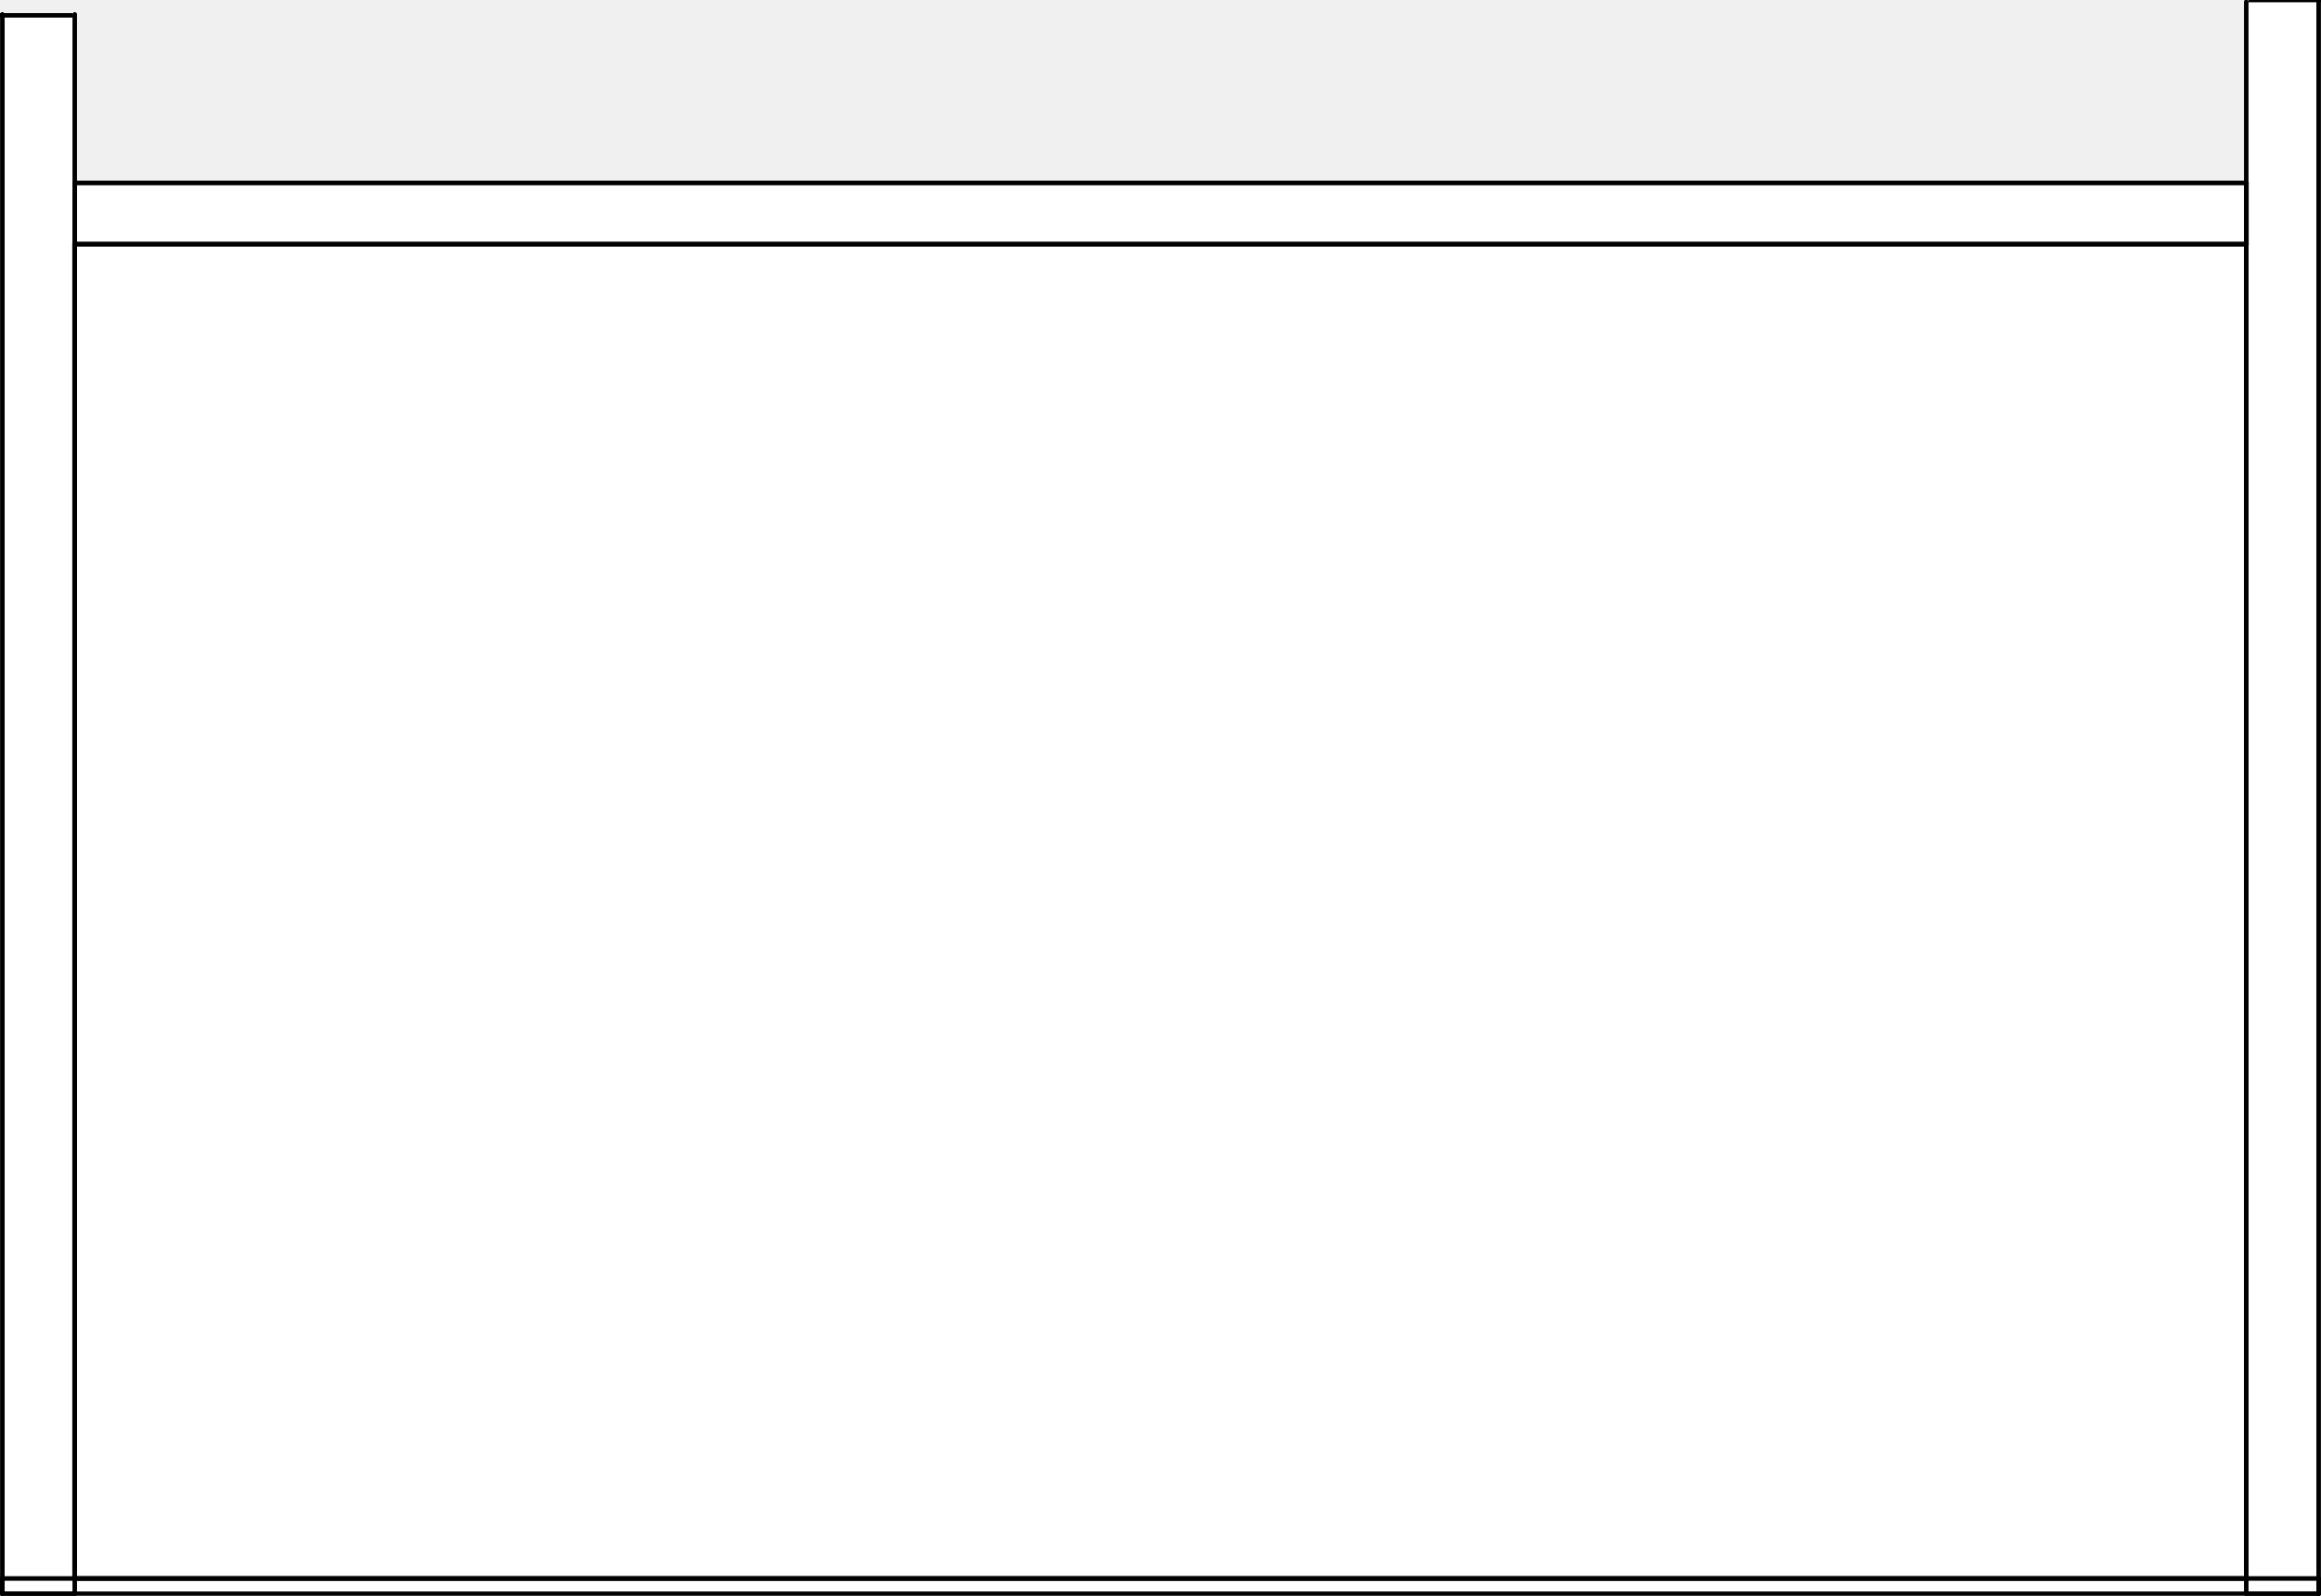
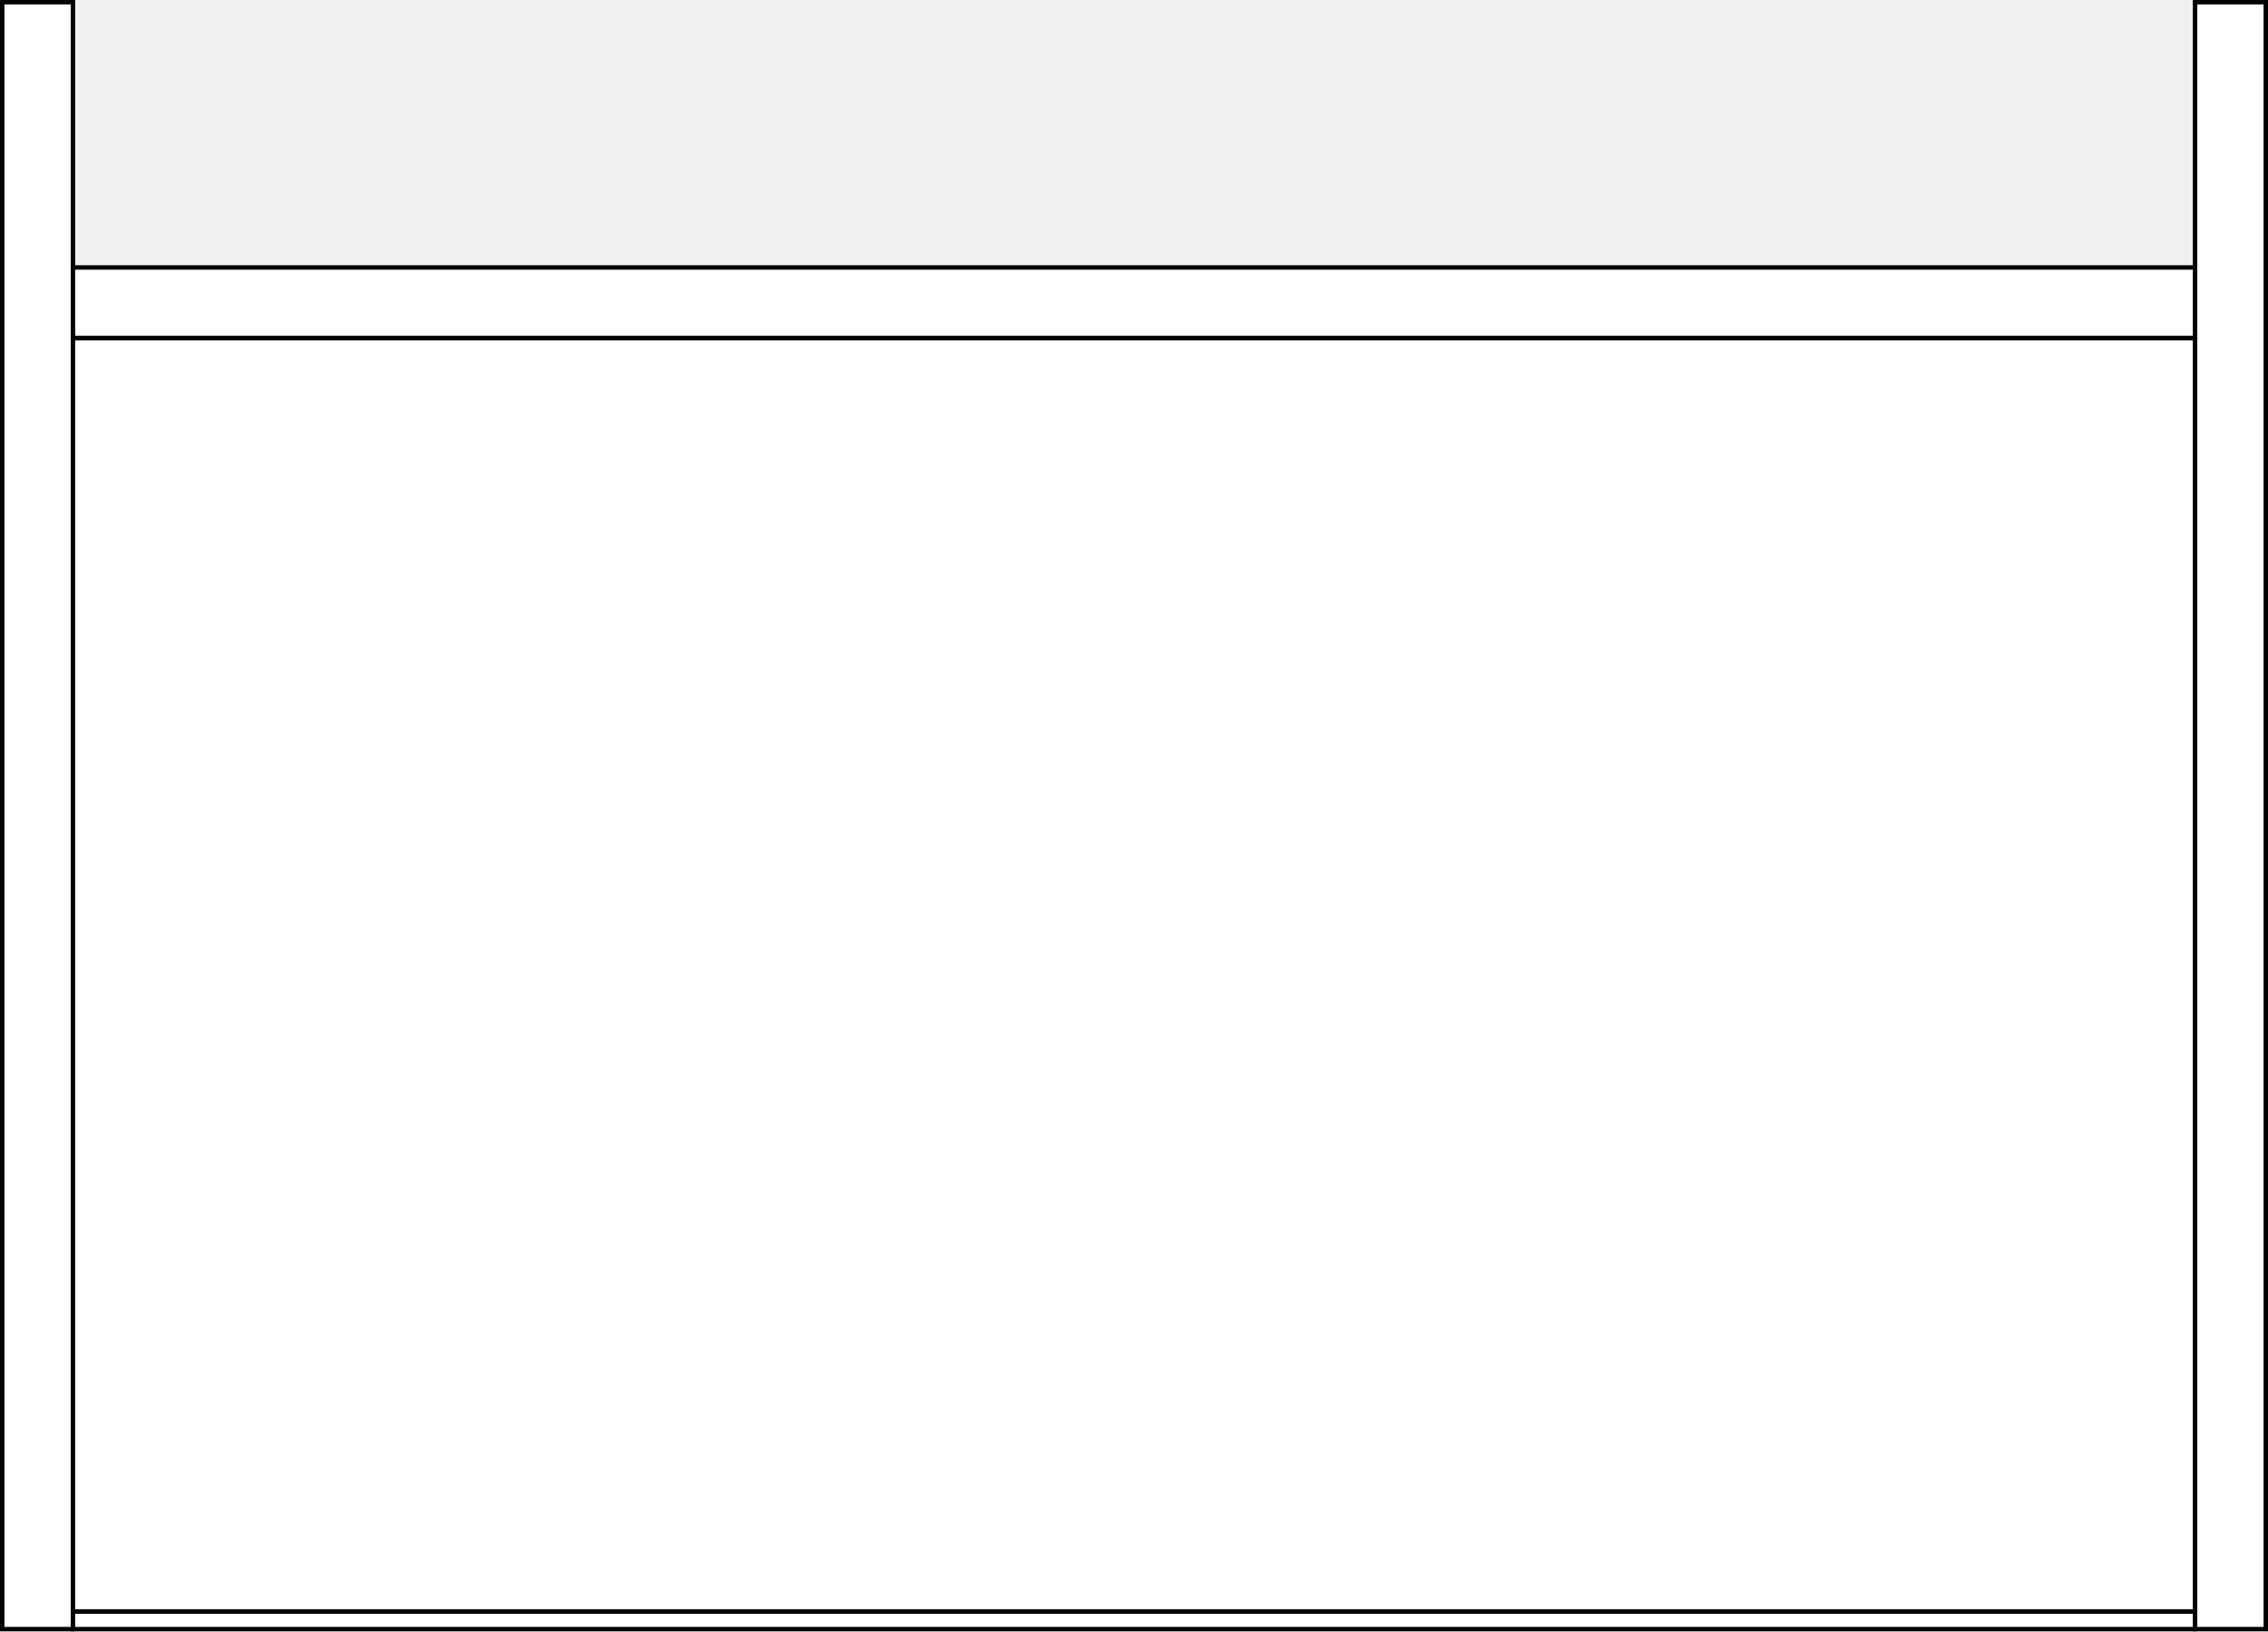
- <svg xmlns="http://www.w3.org/2000/svg" width="128" height="88" viewBox="0 0 128 88" fill="none">
-   <g clip-path="url(#clip0_897_361)">
-     <rect y="0.846" width="4" height="87.154" fill="white" />
-     <rect x="4" y="10.154" width="120" height="77.846" fill="white" />
-     <rect x="124" width="4" height="88" fill="white" />
-     <path d="M4.122 0.793V87.891" stroke="black" stroke-width="0.25" stroke-linecap="round" stroke-linejoin="round" />
-     <path d="M4.122 87.89H0.13" stroke="black" stroke-width="0.25" stroke-linecap="round" stroke-linejoin="round" />
-     <path d="M0.13 87.891V0.793" stroke="black" stroke-width="0.25" stroke-linecap="round" stroke-linejoin="round" />
-     <path d="M127.87 0.101V87.89" stroke="black" stroke-width="0.25" stroke-linecap="round" stroke-linejoin="round" />
-     <path d="M127.87 87.89H123.878" stroke="black" stroke-width="0.25" stroke-linecap="round" stroke-linejoin="round" />
-     <path d="M123.878 87.89V0.101" stroke="black" stroke-width="0.25" stroke-linecap="round" stroke-linejoin="round" />
-     <path d="M123.888 10.09V13.465" stroke="black" stroke-width="0.25" stroke-linecap="round" stroke-linejoin="round" />
-     <path d="M123.888 13.465H4.122" stroke="black" stroke-width="0.25" stroke-linecap="round" stroke-linejoin="round" />
-     <path d="M4.122 13.465V10.09" stroke="black" stroke-width="0.25" stroke-linecap="round" stroke-linejoin="round" />
-     <path d="M4.122 10.09H123.888" stroke="black" stroke-width="0.25" stroke-linecap="round" stroke-linejoin="round" />
-     <path d="M4.112 13.465H123.878" stroke="black" stroke-width="0.25" stroke-linecap="round" stroke-linejoin="round" />
-     <path d="M123.878 13.465V87.047" stroke="black" stroke-width="0.25" stroke-linecap="round" stroke-linejoin="round" />
-     <path d="M123.878 87.047H4.112" stroke="black" stroke-width="0.25" stroke-linecap="round" stroke-linejoin="round" />
-     <path d="M4.112 87.047V13.465" stroke="black" stroke-width="0.25" stroke-linecap="round" stroke-linejoin="round" />
-     <path d="M0.12 87.047V87.891" stroke="black" stroke-width="0.25" stroke-linecap="round" stroke-linejoin="round" />
-     <path d="M0.12 87.89H127.87" stroke="black" stroke-width="0.25" stroke-linecap="round" stroke-linejoin="round" />
-     <path d="M127.87 87.891V87.047" stroke="black" stroke-width="0.25" stroke-linecap="round" stroke-linejoin="round" />
-     <path d="M127.87 87.047H0.12" stroke="black" stroke-width="0.25" stroke-linecap="round" stroke-linejoin="round" />
-     <path d="M0 0.846H4M124 0H128" stroke="black" stroke-width="0.25" />
+ <svg xmlns="http://www.w3.org/2000/svg" id="Layer_2" data-name="Layer 2" viewBox="0 0 128.25 92.25">
+   <defs>
+     <style>
+       .cls-1 {
+         fill: #fff;
+         stroke: #010101;
+         stroke-miterlimit: 10;
+         stroke-width: .25px;
+       }
+     </style>
+   </defs>
+   <g id="_6" data-name="6">
+     <rect class="cls-1" x=".125" y=".125" width="4" height="92" />
+     <rect class="cls-1" x="124.125" y=".125" width="4" height="92" />
+     <rect class="cls-1" x="4.125" y="15.125" width="120" height="4" />
+     <rect class="cls-1" x="4.125" y="91.125" width="120" height="1" />
+     <rect class="cls-1" x="4.125" y="19.125" width="120" height="72" />
  </g>
-   <defs>
-     <clipPath id="clip0_897_361">
-       <rect width="128" height="88" fill="white" />
-     </clipPath>
-   </defs>
</svg>
